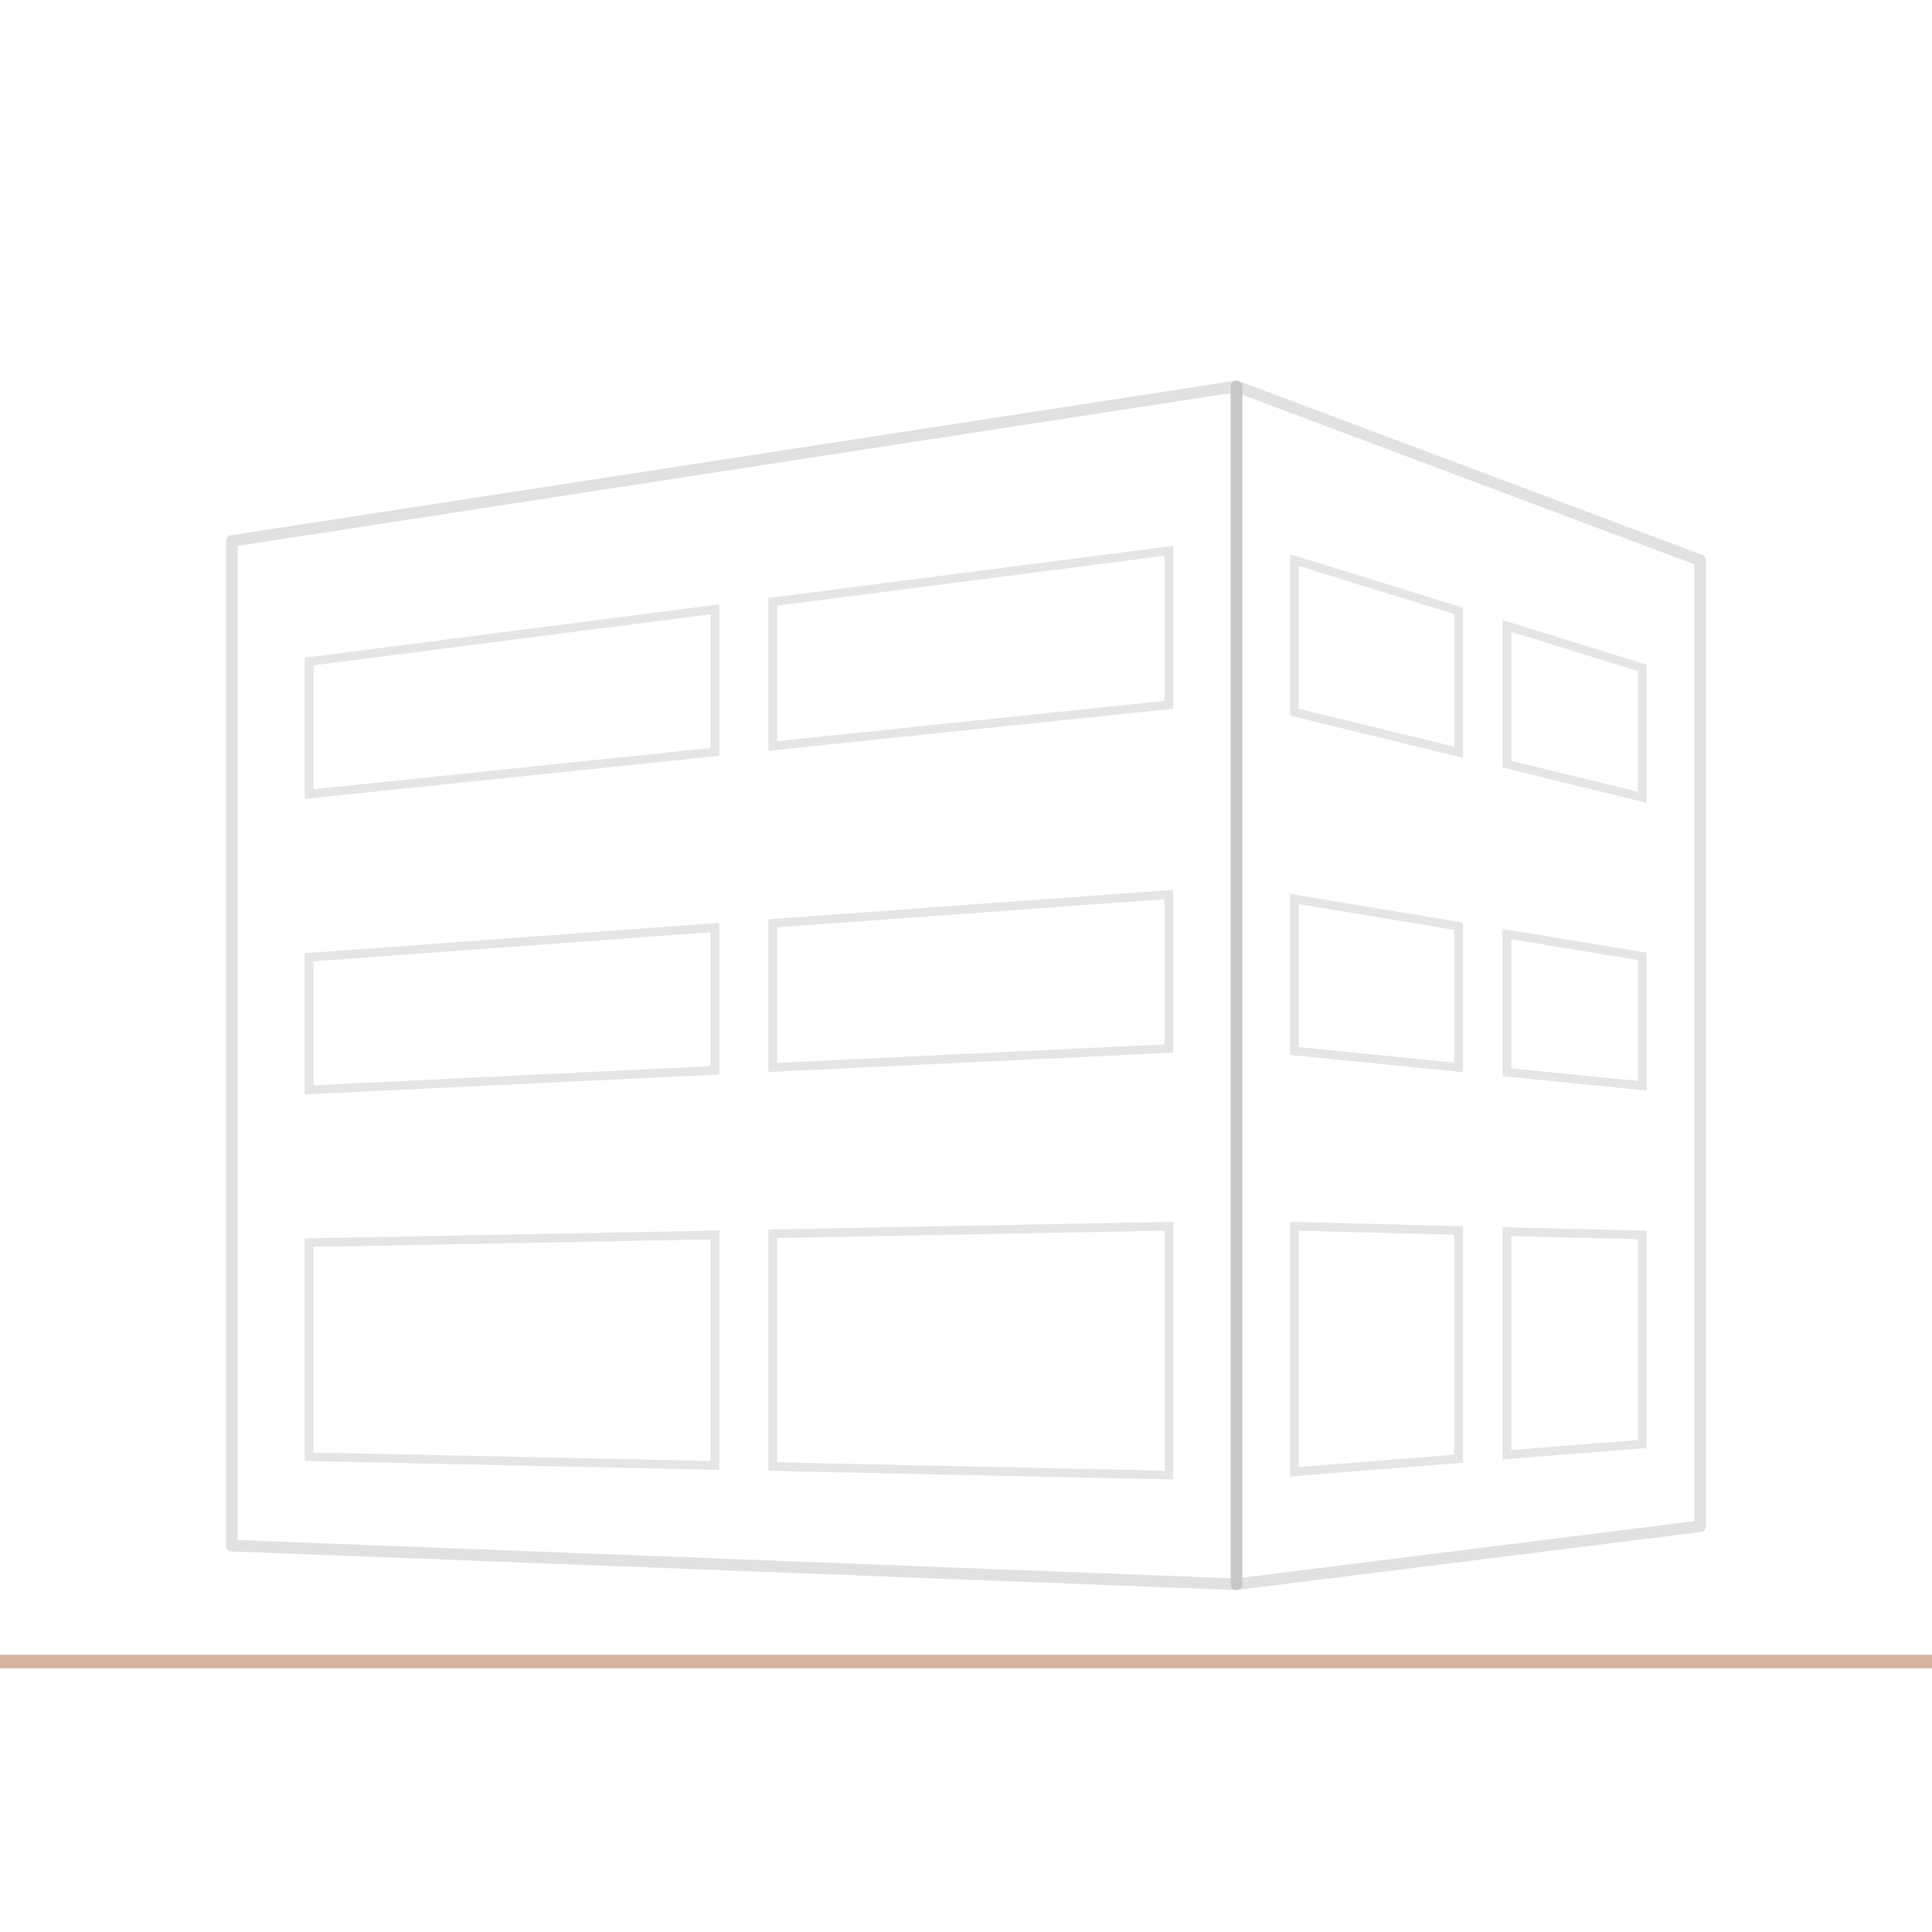
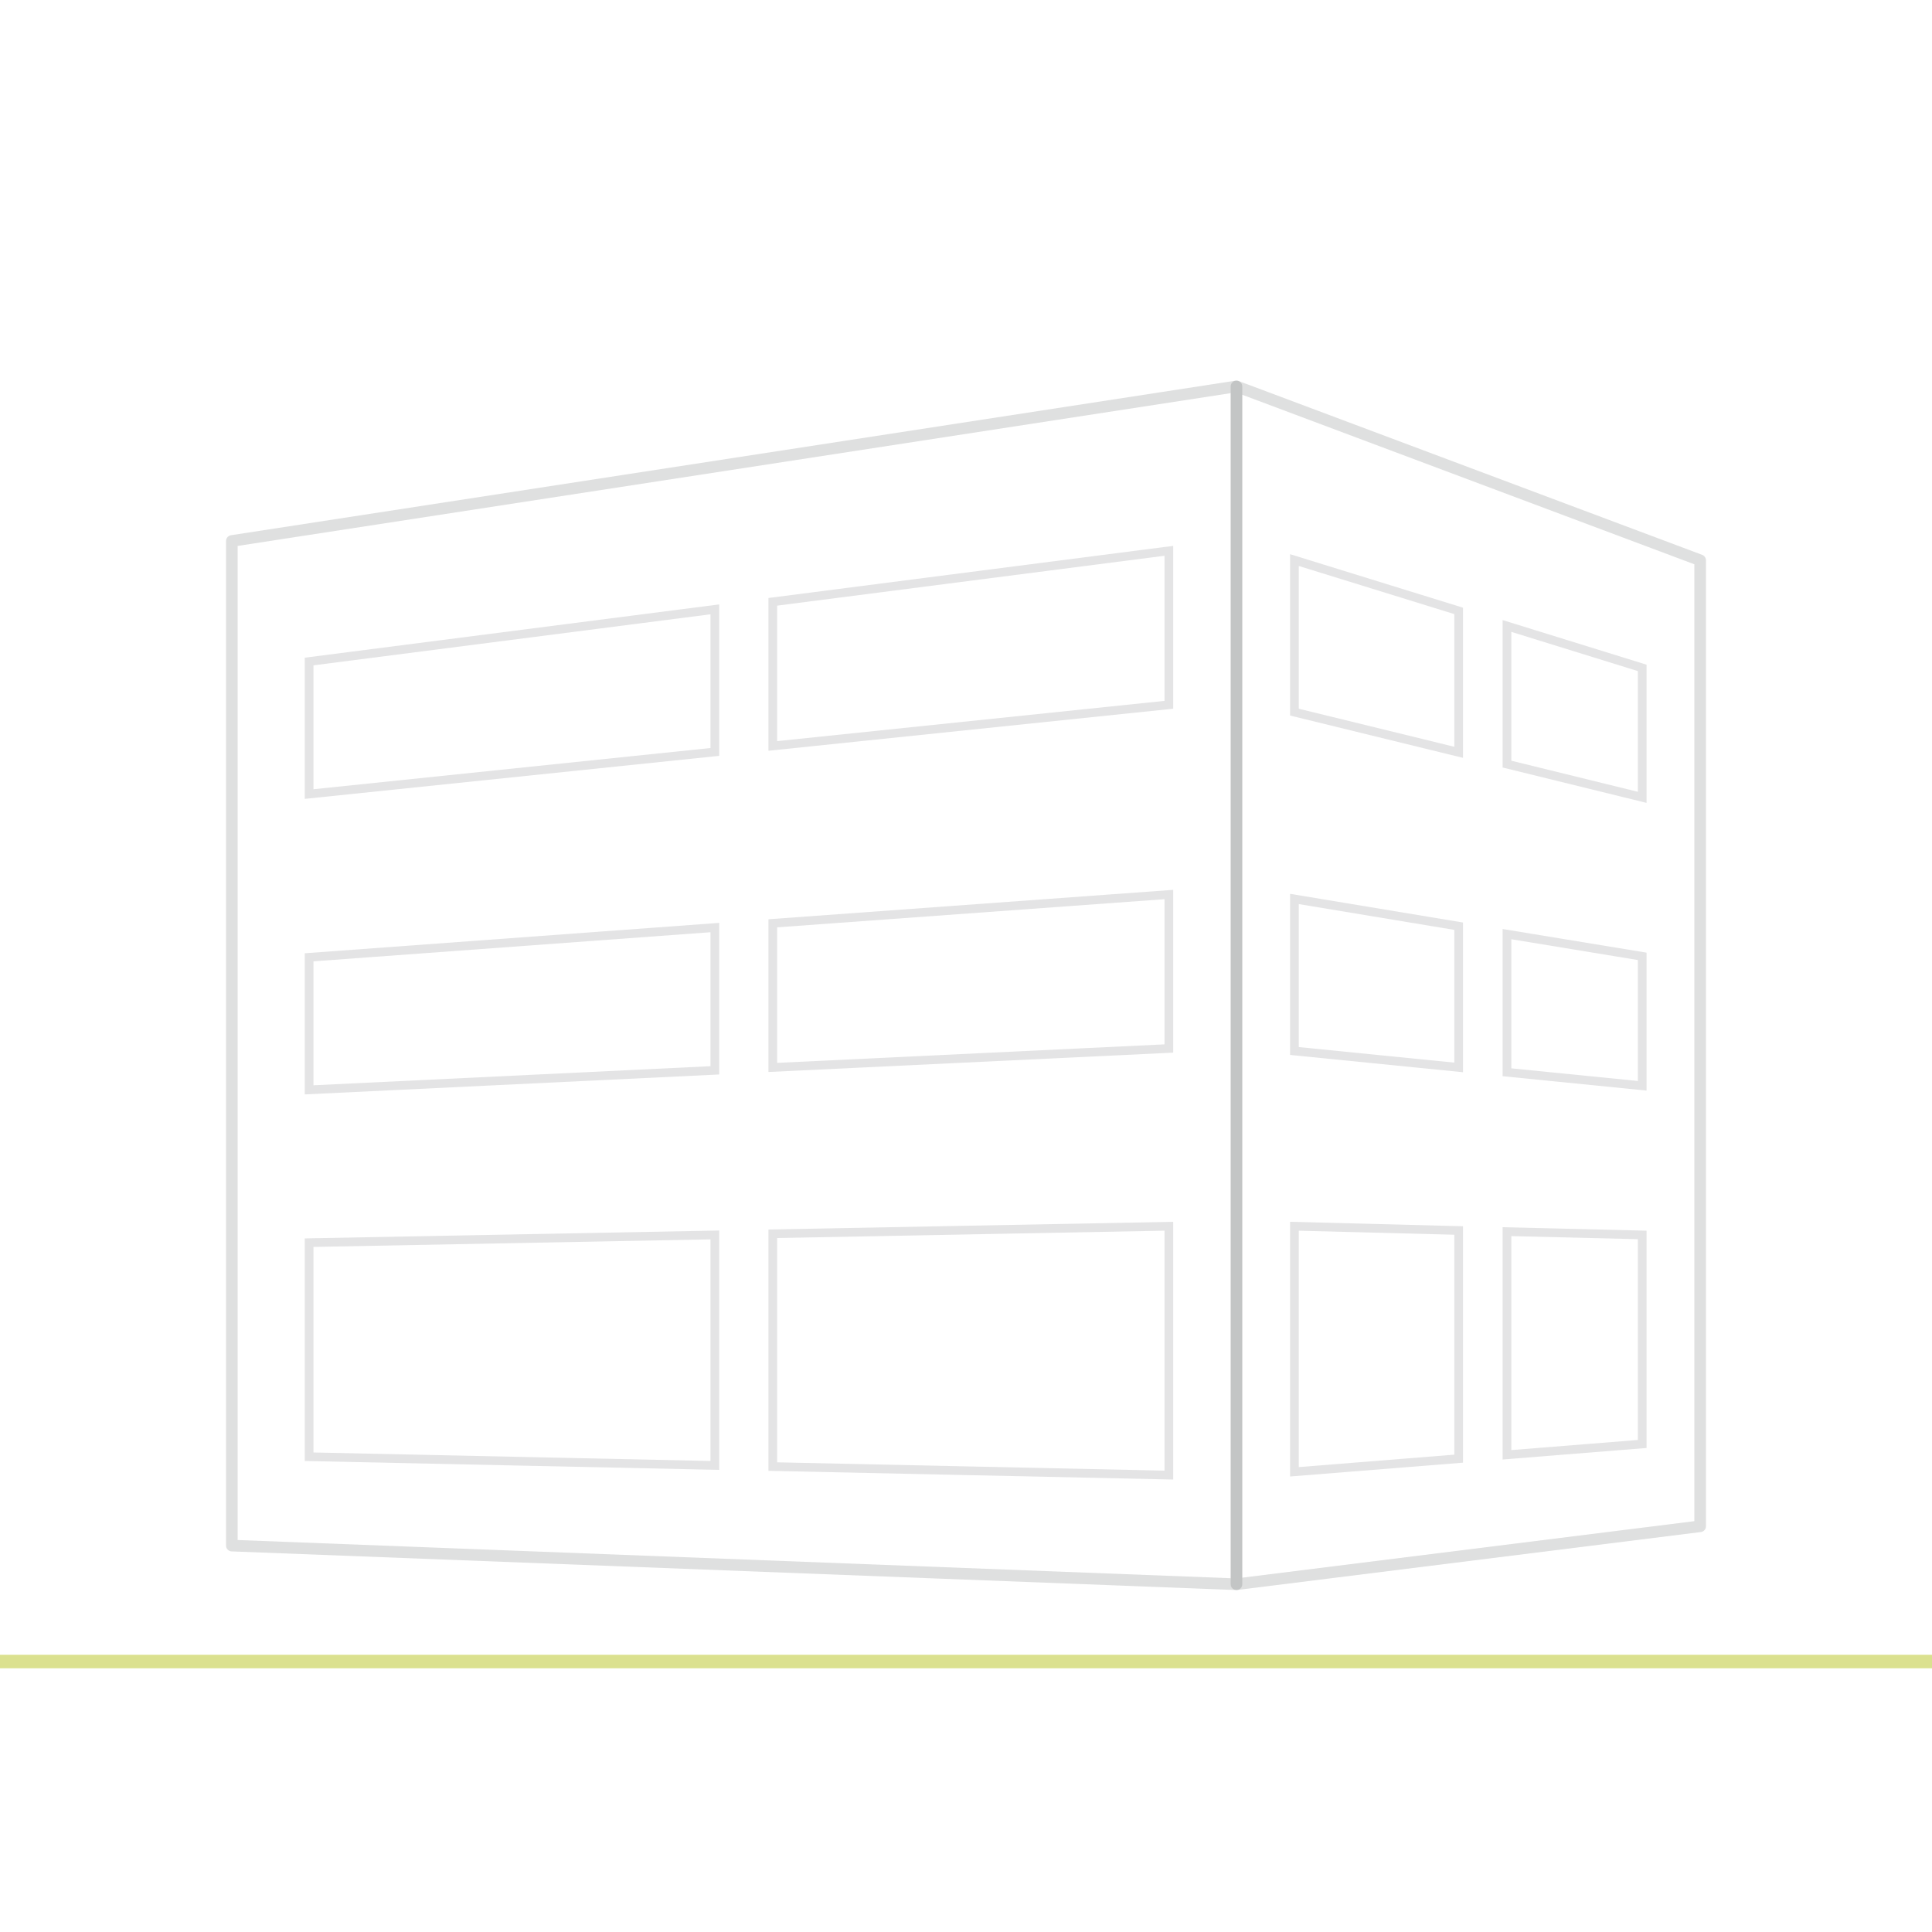
<svg xmlns="http://www.w3.org/2000/svg" viewBox="0 0 100 100">
-   <polygon points="12,28 64,20 64,82 12,80" fill="none" stroke="#24282D" stroke-opacity=".14" stroke-width=".6" stroke-linejoin="round" />
-   <polygon points="64,20 88,29 88,79 64,82" fill="none" stroke="#24282D" stroke-opacity=".14" stroke-width=".6" stroke-linejoin="round" />
-   <polygon points="16.00,34.24 37.00,31.54 37.00,38.92 16.00,41.10" fill="none" stroke="#24282D" stroke-opacity=".12" stroke-width=".45" />
-   <polygon points="40.00,31.15 60.50,28.51 60.50,36.48 40.00,38.61" fill="none" stroke="#24282D" stroke-opacity=".12" stroke-width=".45" />
-   <polygon points="67.00,28.99 75.50,31.62 75.50,38.94 67.00,36.86" fill="none" stroke="#24282D" stroke-opacity=".12" stroke-width=".45" />
-   <polygon points="78.00,32.40 85.00,34.57 85.00,41.27 78.00,39.55" fill="none" stroke="#24282D" stroke-opacity=".12" stroke-width=".45" />
-   <polygon points="16.00,49.55 37.00,48.01 37.00,55.40 16.00,56.41" fill="none" stroke="#24282D" stroke-opacity=".12" stroke-width=".45" />
-   <polygon points="40.00,47.79 60.50,46.30 60.50,54.27 40.00,55.25" fill="none" stroke="#24282D" stroke-opacity=".12" stroke-width=".45" />
-   <polygon points="67.00,46.53 75.50,47.94 75.50,55.25 67.00,54.40" fill="none" stroke="#24282D" stroke-opacity=".12" stroke-width=".45" />
-   <polygon points="78.00,48.35 85.00,49.50 85.00,56.20 78.00,55.50" fill="none" stroke="#24282D" stroke-opacity=".12" stroke-width=".45" />
-   <polygon points="16.00,64.32 37.00,63.92 37.00,75.85 16.00,75.40" fill="none" stroke="#24282D" stroke-opacity=".12" stroke-width=".45" />
-   <polygon points="40.00,63.86 60.50,63.47 60.50,76.35 40.00,75.91" fill="none" stroke="#24282D" stroke-opacity=".12" stroke-width=".45" />
-   <polygon points="67.00,63.47 75.50,63.69 75.50,75.50 67.00,76.18" fill="none" stroke="#24282D" stroke-opacity=".12" stroke-width=".45" />
-   <polygon points="78.00,63.75 85.00,63.92 85.00,74.74 78.00,75.30" fill="none" stroke="#24282D" stroke-opacity=".12" stroke-width=".45" />
-   <line x1="0" y1="86" x2="100" y2="86" stroke="#B06A44" stroke-opacity=".5" stroke-width=".7" />
+   <polygon points="12,28 64,20 64,82 12,80" fill="none" stroke="#1B1F22" stroke-opacity=".14" stroke-width=".6" stroke-linejoin="round" />
+   <polygon points="64,20 88,29 88,79 64,82" fill="none" stroke="#1B1F22" stroke-opacity=".14" stroke-width=".6" stroke-linejoin="round" />
+   <polygon points="16.00,34.24 37.00,31.54 37.00,38.92 16.00,41.10" fill="none" stroke="#1B1F22" stroke-opacity=".12" stroke-width=".45" />
+   <polygon points="40.00,31.15 60.50,28.51 60.50,36.48 40.00,38.61" fill="none" stroke="#1B1F22" stroke-opacity=".12" stroke-width=".45" />
+   <polygon points="67.00,28.99 75.50,31.62 75.50,38.94 67.00,36.86" fill="none" stroke="#1B1F22" stroke-opacity=".12" stroke-width=".45" />
+   <polygon points="78.00,32.40 85.00,34.57 85.00,41.27 78.00,39.55" fill="none" stroke="#1B1F22" stroke-opacity=".12" stroke-width=".45" />
+   <polygon points="16.00,49.55 37.00,48.01 37.00,55.40 16.00,56.41" fill="none" stroke="#1B1F22" stroke-opacity=".12" stroke-width=".45" />
+   <polygon points="40.00,47.79 60.50,46.30 60.50,54.27 40.00,55.25" fill="none" stroke="#1B1F22" stroke-opacity=".12" stroke-width=".45" />
+   <polygon points="67.00,46.53 75.50,47.94 75.50,55.25 67.00,54.40" fill="none" stroke="#1B1F22" stroke-opacity=".12" stroke-width=".45" />
+   <polygon points="78.00,48.35 85.00,49.50 85.00,56.20 78.00,55.50" fill="none" stroke="#1B1F22" stroke-opacity=".12" stroke-width=".45" />
+   <polygon points="16.00,64.32 37.00,63.92 37.00,75.85 16.00,75.40" fill="none" stroke="#1B1F22" stroke-opacity=".12" stroke-width=".45" />
+   <polygon points="40.00,63.86 60.50,63.47 60.50,76.35 40.00,75.91" fill="none" stroke="#1B1F22" stroke-opacity=".12" stroke-width=".45" />
+   <polygon points="67.00,63.47 75.50,63.69 75.50,75.50 67.00,76.18" fill="none" stroke="#1B1F22" stroke-opacity=".12" stroke-width=".45" />
+   <polygon points="78.00,63.75 85.00,63.92 85.00,74.74 78.00,75.30" fill="none" stroke="#1B1F22" stroke-opacity=".12" stroke-width=".45" />
+   <line x1="0" y1="86" x2="100" y2="86" stroke="#B8C520" stroke-opacity=".5" stroke-width=".7" />
</svg>
